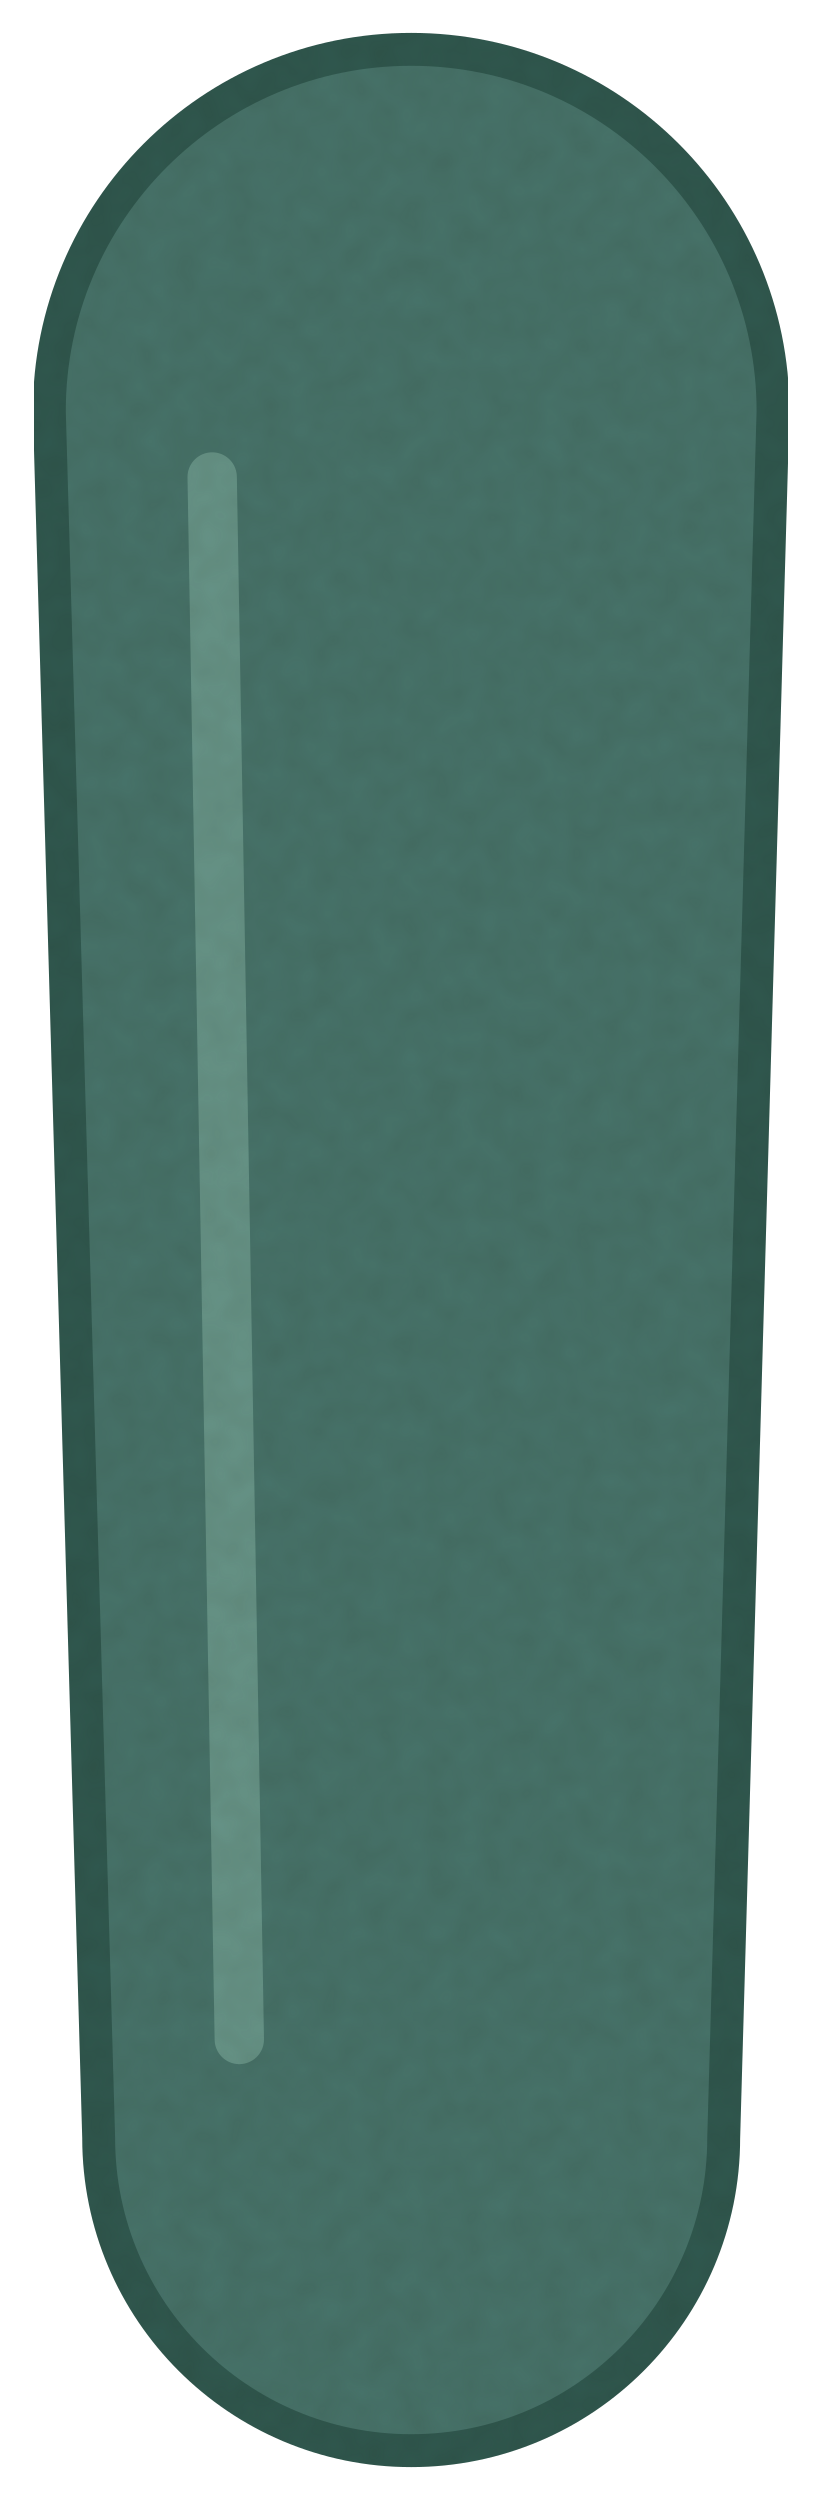
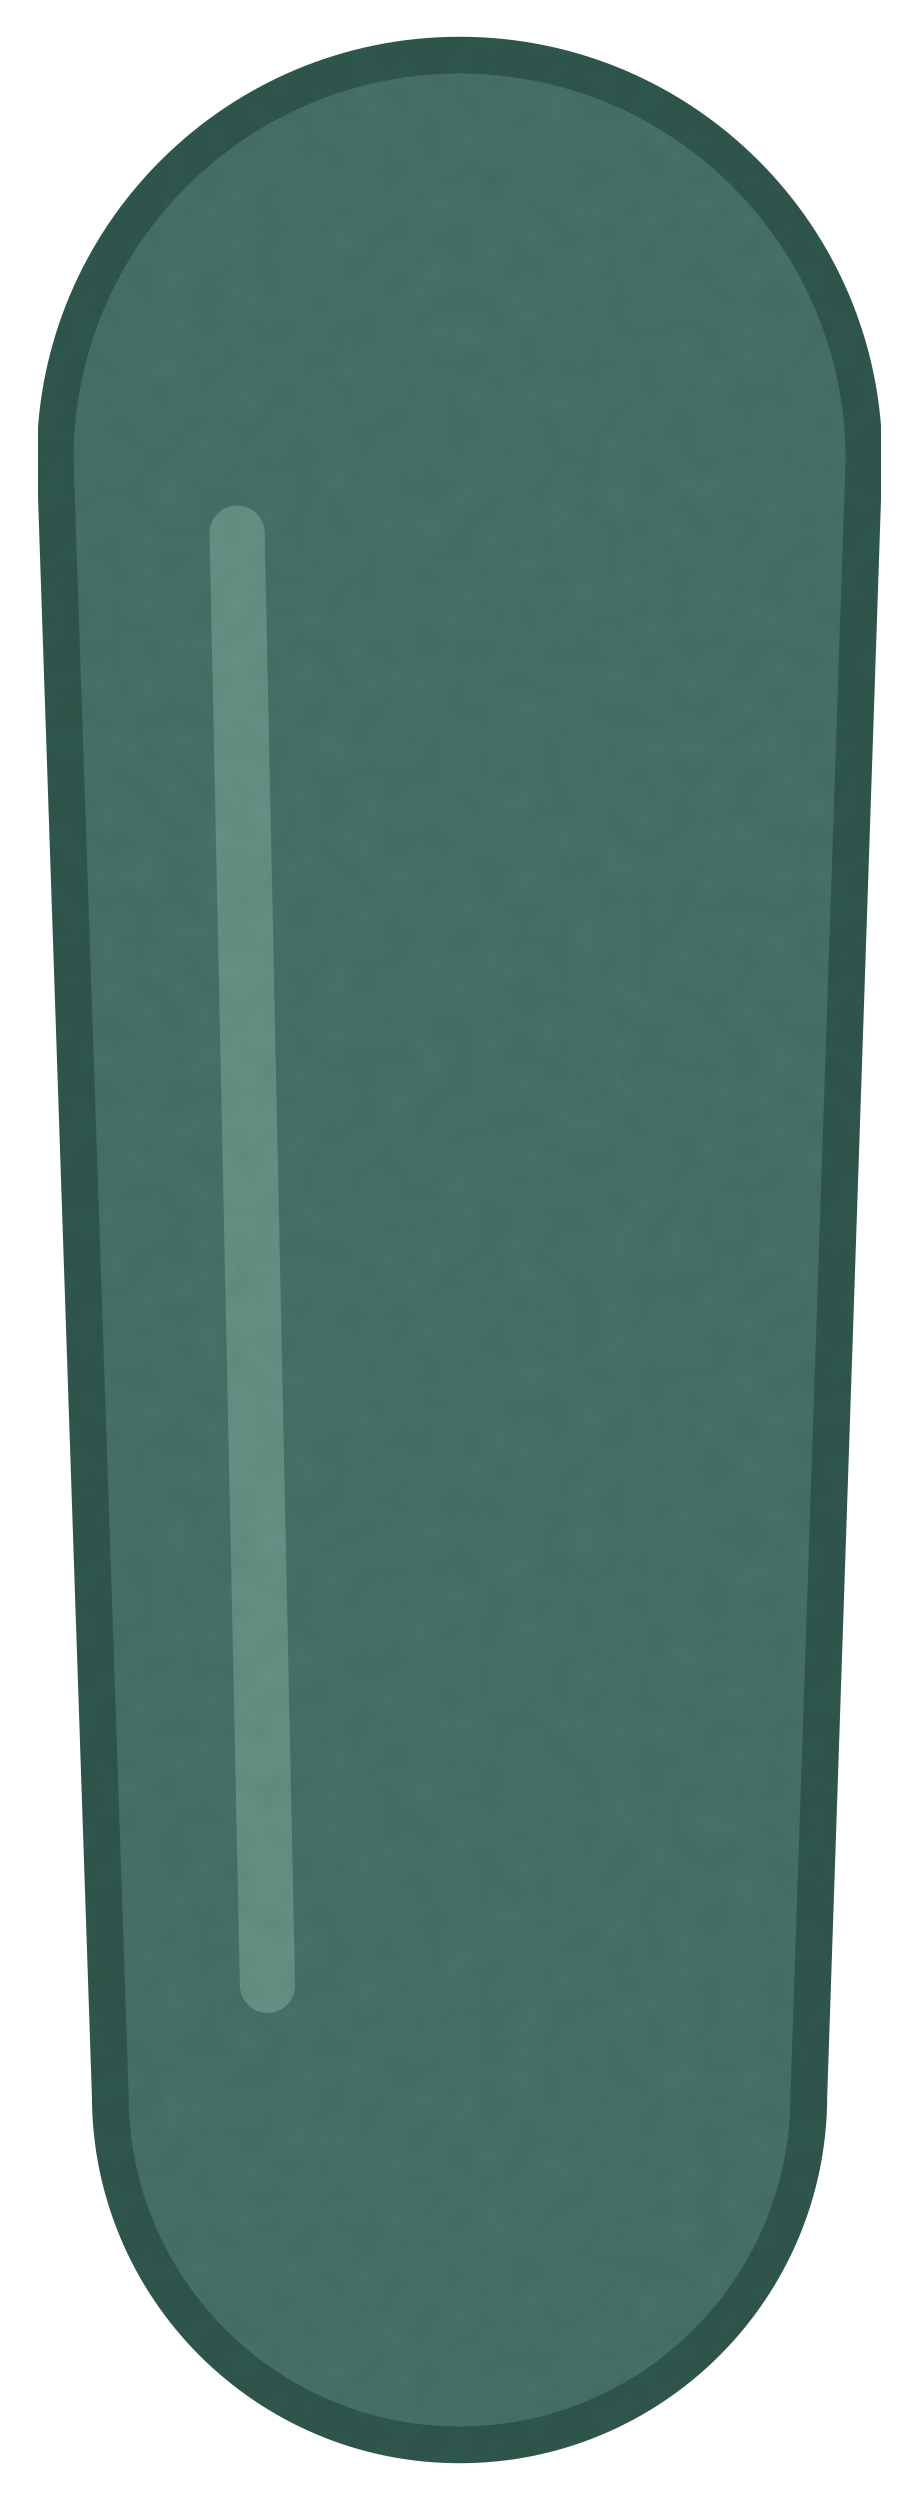
- <svg xmlns="http://www.w3.org/2000/svg" width="50" height="152" viewBox="0 0 50 152">
+ <svg xmlns="http://www.w3.org/2000/svg" width="50" height="136" viewBox="0 0 50 136">
  <defs>
    <filter id="paper" x="-2%" y="-2%" width="104%" height="104%" color-interpolation-filters="sRGB">
      <feTurbulence type="fractalNoise" baseFrequency=".58" numOctaves="2" seed="31" result="noise" />
      <feColorMatrix in="noise" type="matrix" values="0 0 0 0 .22 0 0 0 0 .18 0 0 0 0 .12 0 0 0 .13 0" />
      <feComposite in2="SourceAlpha" operator="in" result="grain" />
      <feBlend in="SourceGraphic" in2="grain" mode="soft-light" />
    </filter>
  </defs>
  <g filter="url(#paper)">
-     <path d="M3.0 25A22 22 0 0 1 47.0 25L44.0 130A19 19 0 0 1 6.0 130Z" fill="#47736a" stroke="#30584f" stroke-width="2" stroke-linejoin="round" />
-     <path d="M12.9 29L14.55 124" fill="none" stroke="#669387" stroke-width="3" stroke-linecap="round" />
+     <path d="M3.0 25A22 22 0 0 1 47.0 25L44.0 114A19 19 0 0 1 6.0 114Z" fill="#47736a" stroke="#30584f" stroke-width="2" stroke-linejoin="round" />
+     <path d="M12.9 29L14.55 108" fill="none" stroke="#669387" stroke-width="3" stroke-linecap="round" />
  </g>
</svg>
